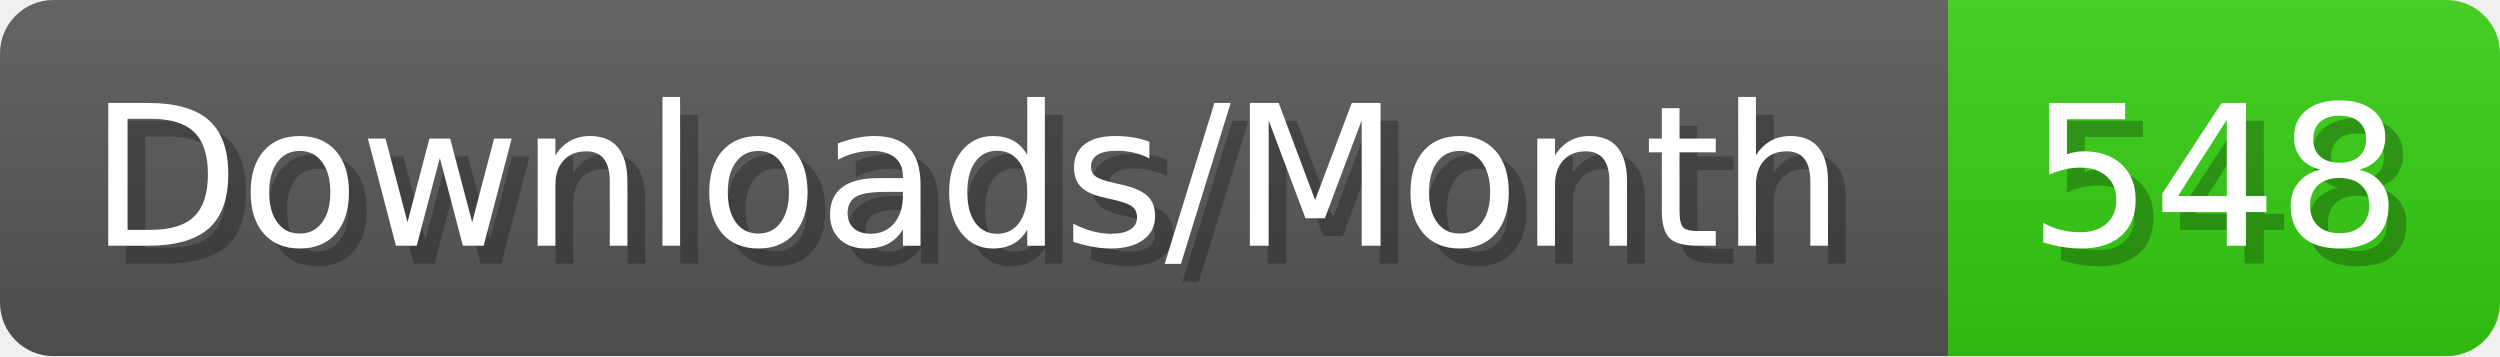
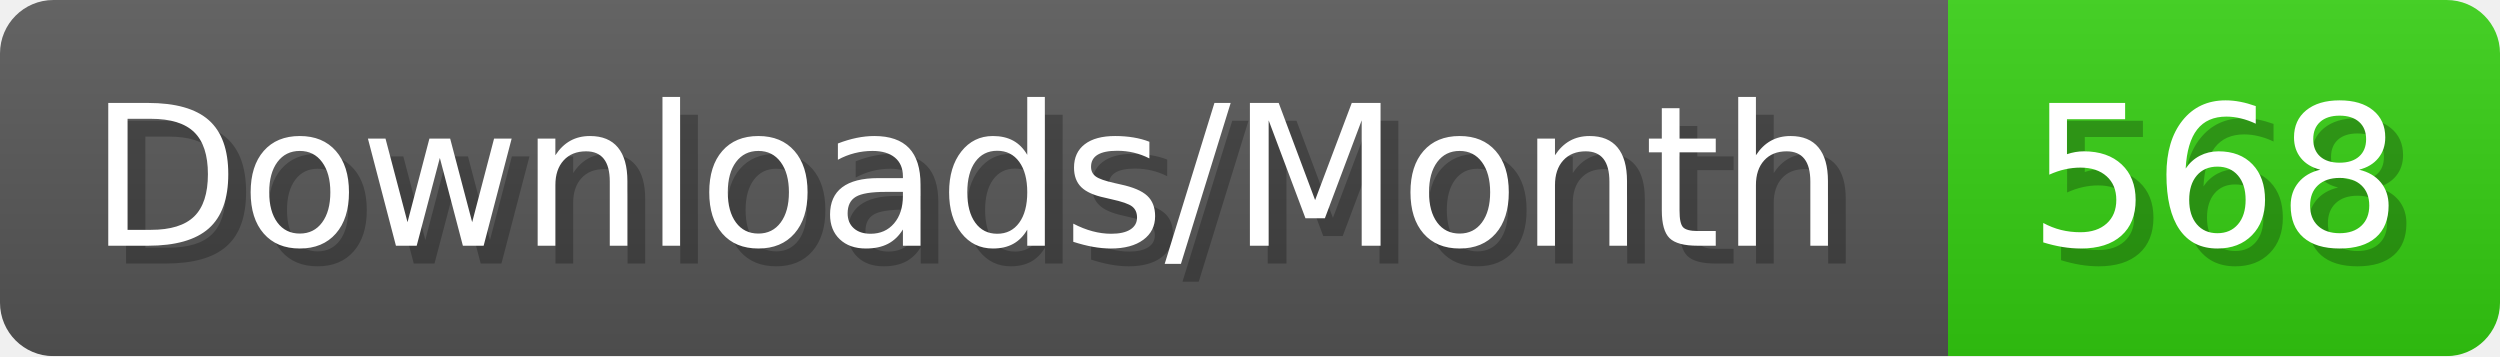
- <svg xmlns="http://www.w3.org/2000/svg" width="140.4" height="20" viewBox="0 0 1404 200" role="img" aria-label="Downloads/Month: 548">
+ <svg xmlns="http://www.w3.org/2000/svg" width="140.4" height="20" viewBox="0 0 1404 200" role="img" aria-label="Downloads/Month: 568">
  <linearGradient id="YlXUI" x2="0" y2="100%">
    <stop offset="0" stop-opacity=".1" stop-color="#EEE" />
    <stop offset="1" stop-opacity=".1" />
  </linearGradient>
  <mask id="JHhop">
    <rect width="1404" height="200" rx="30" fill="#FFF" />
  </mask>
  <g mask="url(#JHhop)">
    <rect width="1094" height="200" fill="#555" />
    <rect width="310" height="200" fill="#3C1" x="1094" />
    <rect width="1404" height="200" fill="url(#YlXUI)" />
  </g>
  <g aria-hidden="true" fill="#fff" text-anchor="start" font-family="Verdana,DejaVu Sans,sans-serif" font-size="110">
    <text x="60" y="148" textLength="994" fill="#000" opacity="0.25">Downloads/Month</text>
    <text x="50" y="138" textLength="994">Downloads/Month</text>
-     <text x="1149" y="148" textLength="210" fill="#000" opacity="0.25">548</text>
-     <text x="1139" y="138" textLength="210">548</text>
+     <text x="1149" y="148" textLength="210" fill="#000" opacity="0.25">568</text>
+     <text x="1139" y="138" textLength="210">568</text>
  </g>
</svg>
